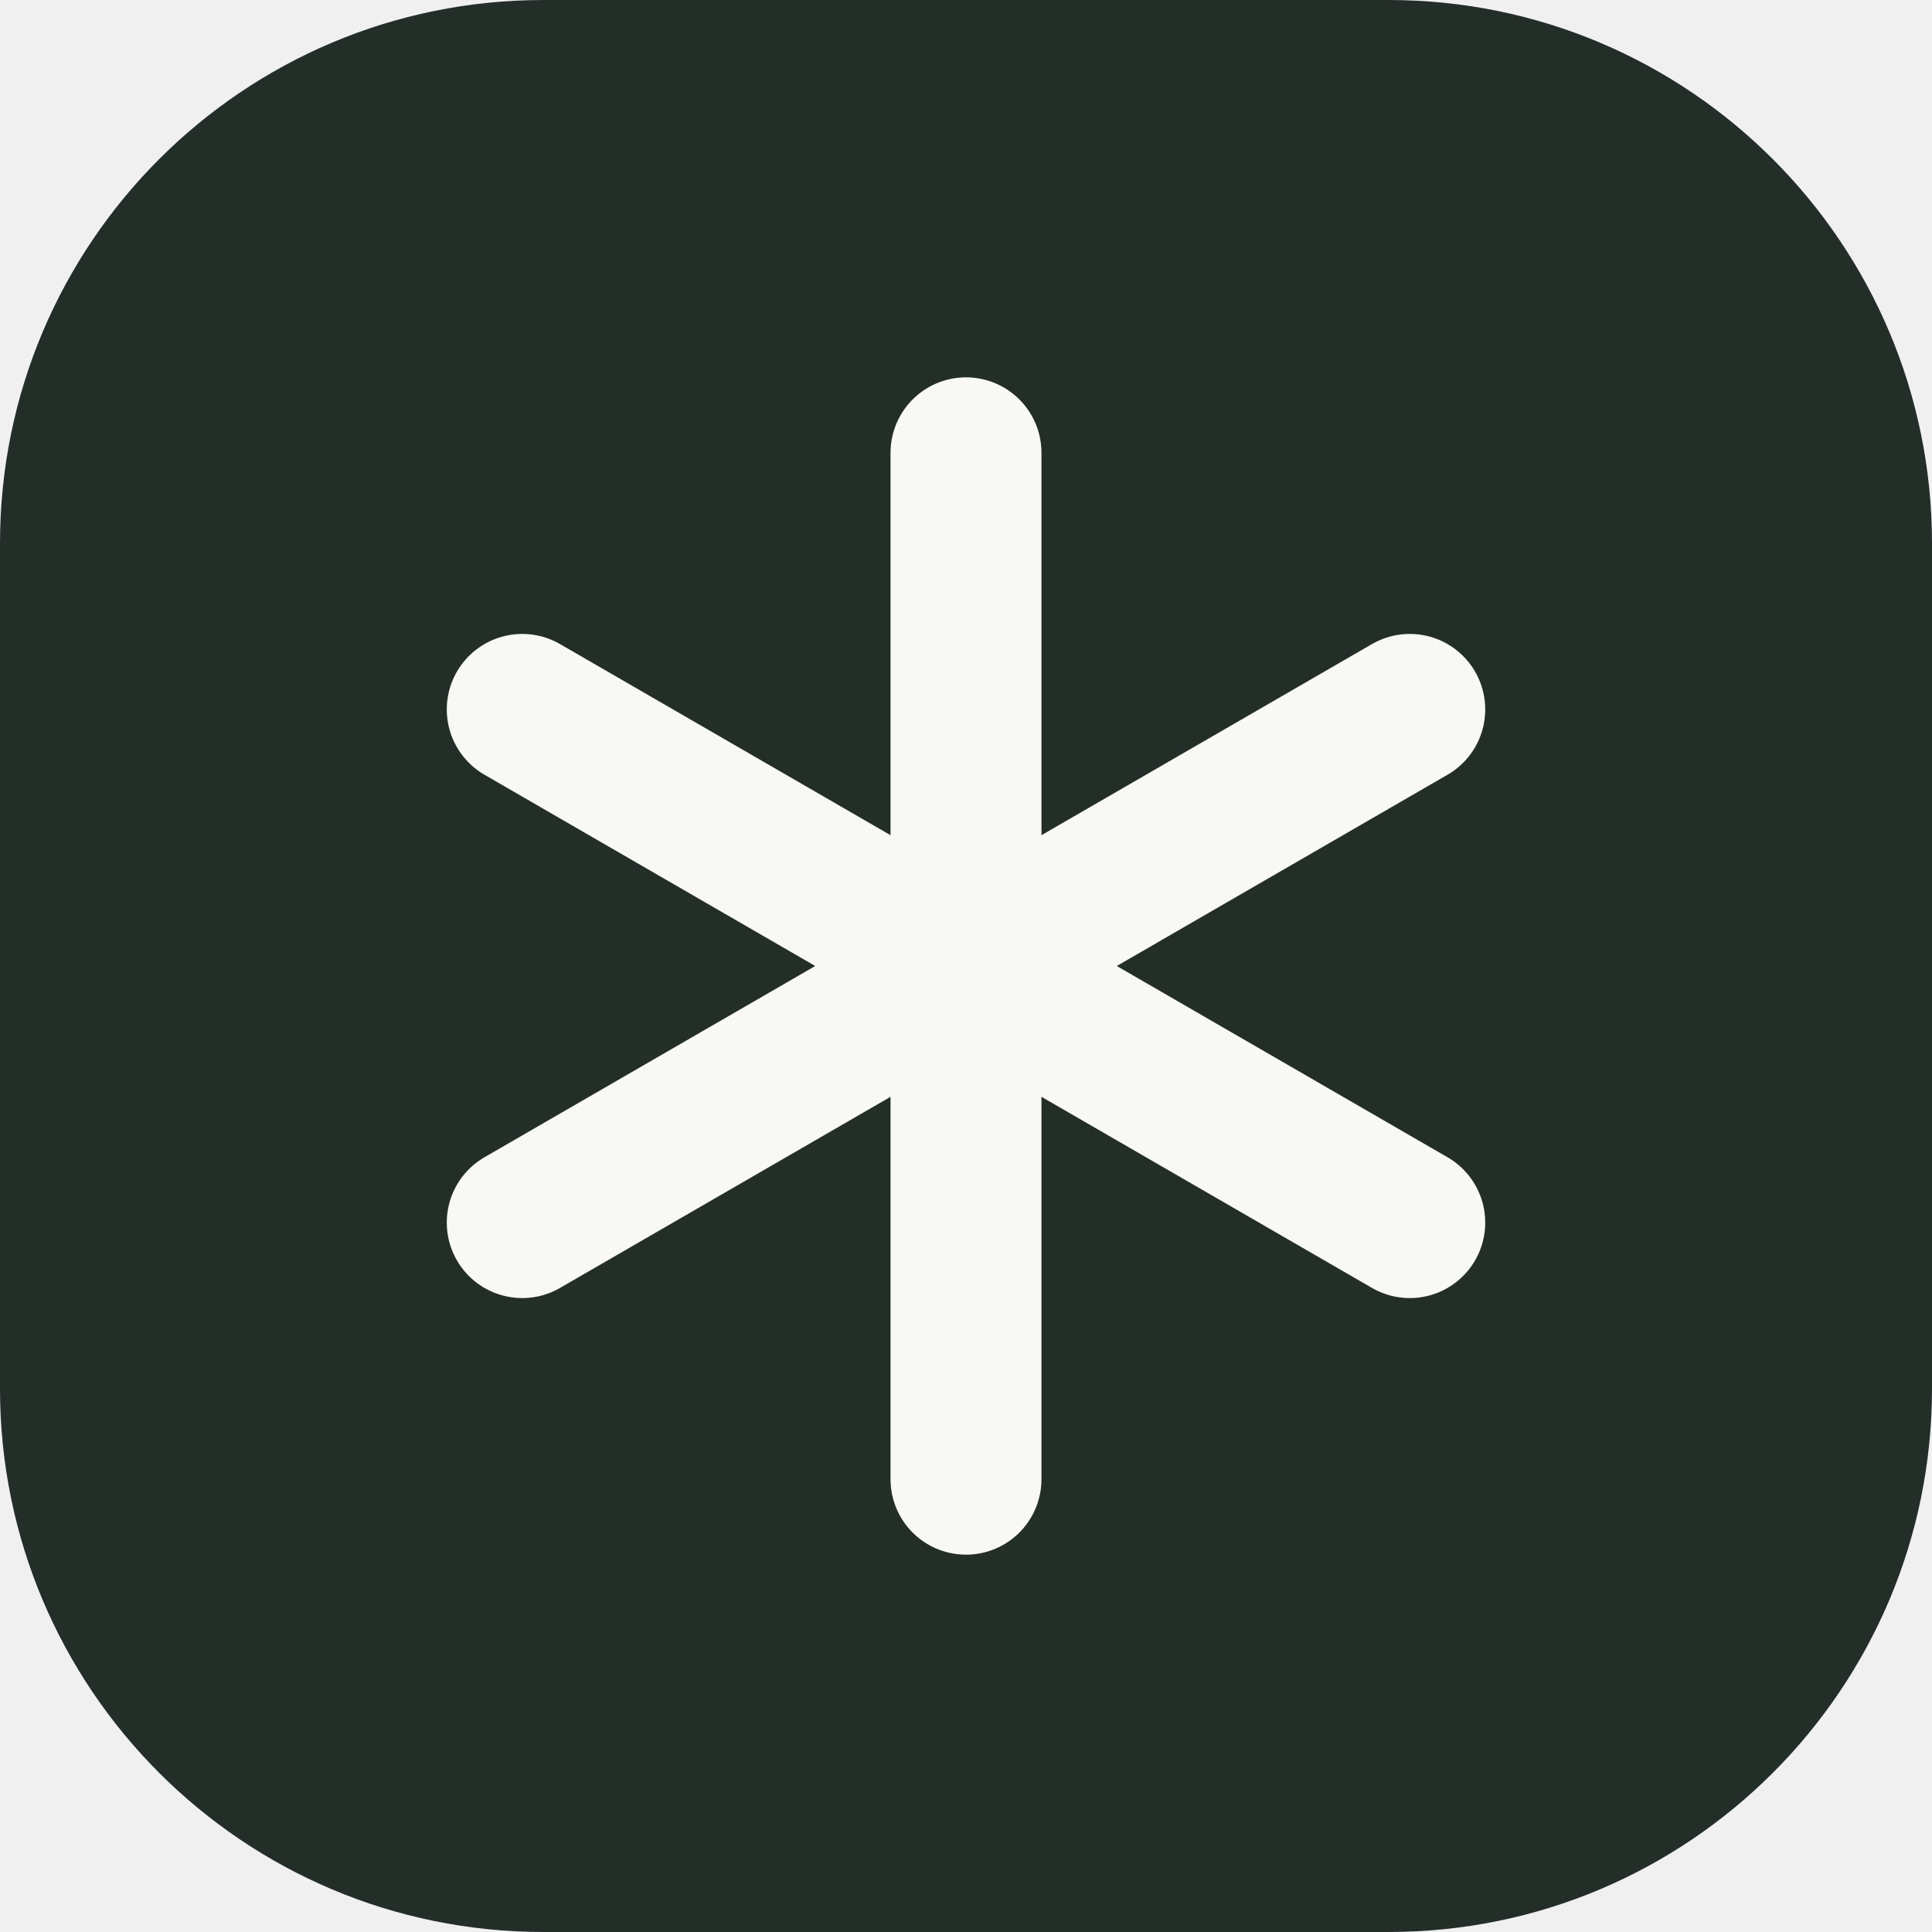
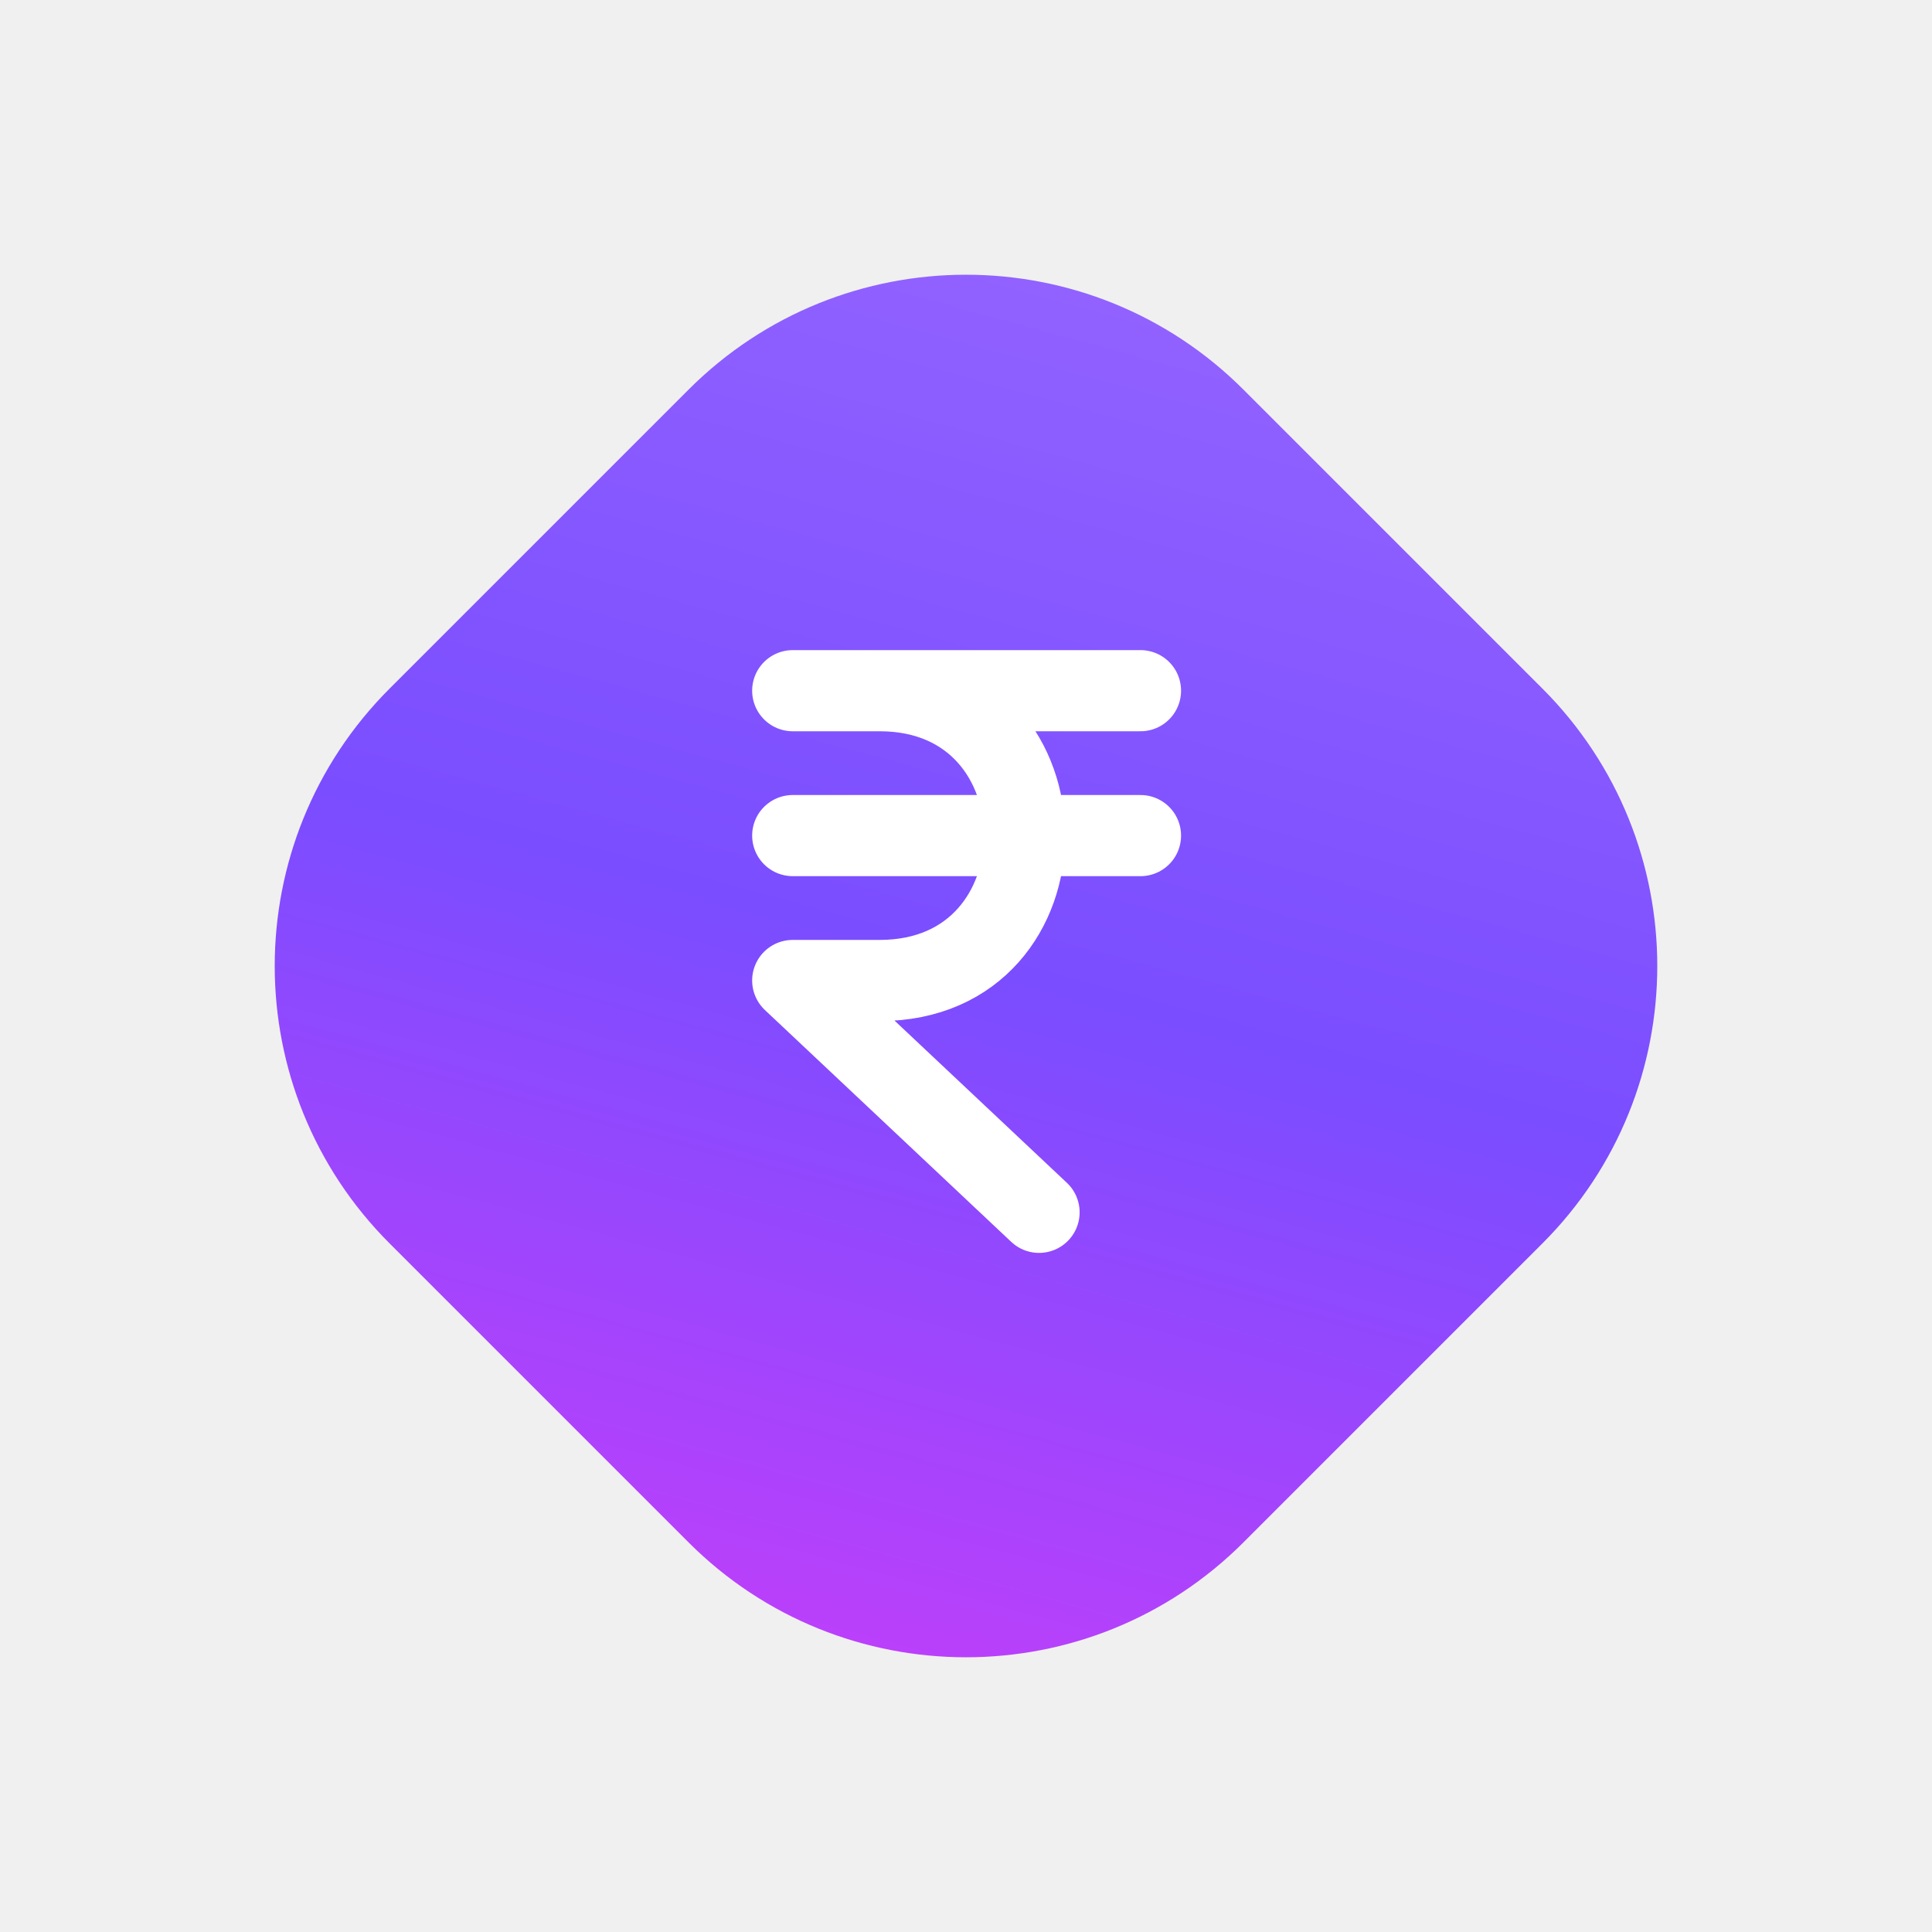
<svg xmlns="http://www.w3.org/2000/svg" viewBox="0 0 64 64">
-   <rect width="64" height="64" rx="18" fill="#242e29" />
-   <g stroke="#f8f9f4" stroke-width="5" stroke-linecap="round">
-     <path d="M32 15v34M17.3 23.5l29.4 17M17.3 40.5l29.4-17" />
+   <defs>
+     <linearGradient id="g" x1="16" y1="4" x2="48" y2="60" gradientUnits="userSpaceOnUse">
+       <stop offset="0" stop-color="#9b6bff" />
+       <stop offset="0.5" stop-color="#7a4dff" />
+       <stop offset="1" stop-color="#d63af9" />
+     </linearGradient>
+   </defs>
+   <rect x="12" y="12" width="40" height="40" rx="13" transform="rotate(45 32 32)" fill="url(#g)" />
+   <g transform="translate(20.5 20) scale(0.96)" fill="none" stroke="#fff" stroke-width="2.8" stroke-linecap="round" stroke-linejoin="round">
+     <path d="M6 3h12M6 8h12M6 13h3M9 13c6.667 0 6.667-10 0-10M6 13l8.5 8" />
  </g>
</svg>
